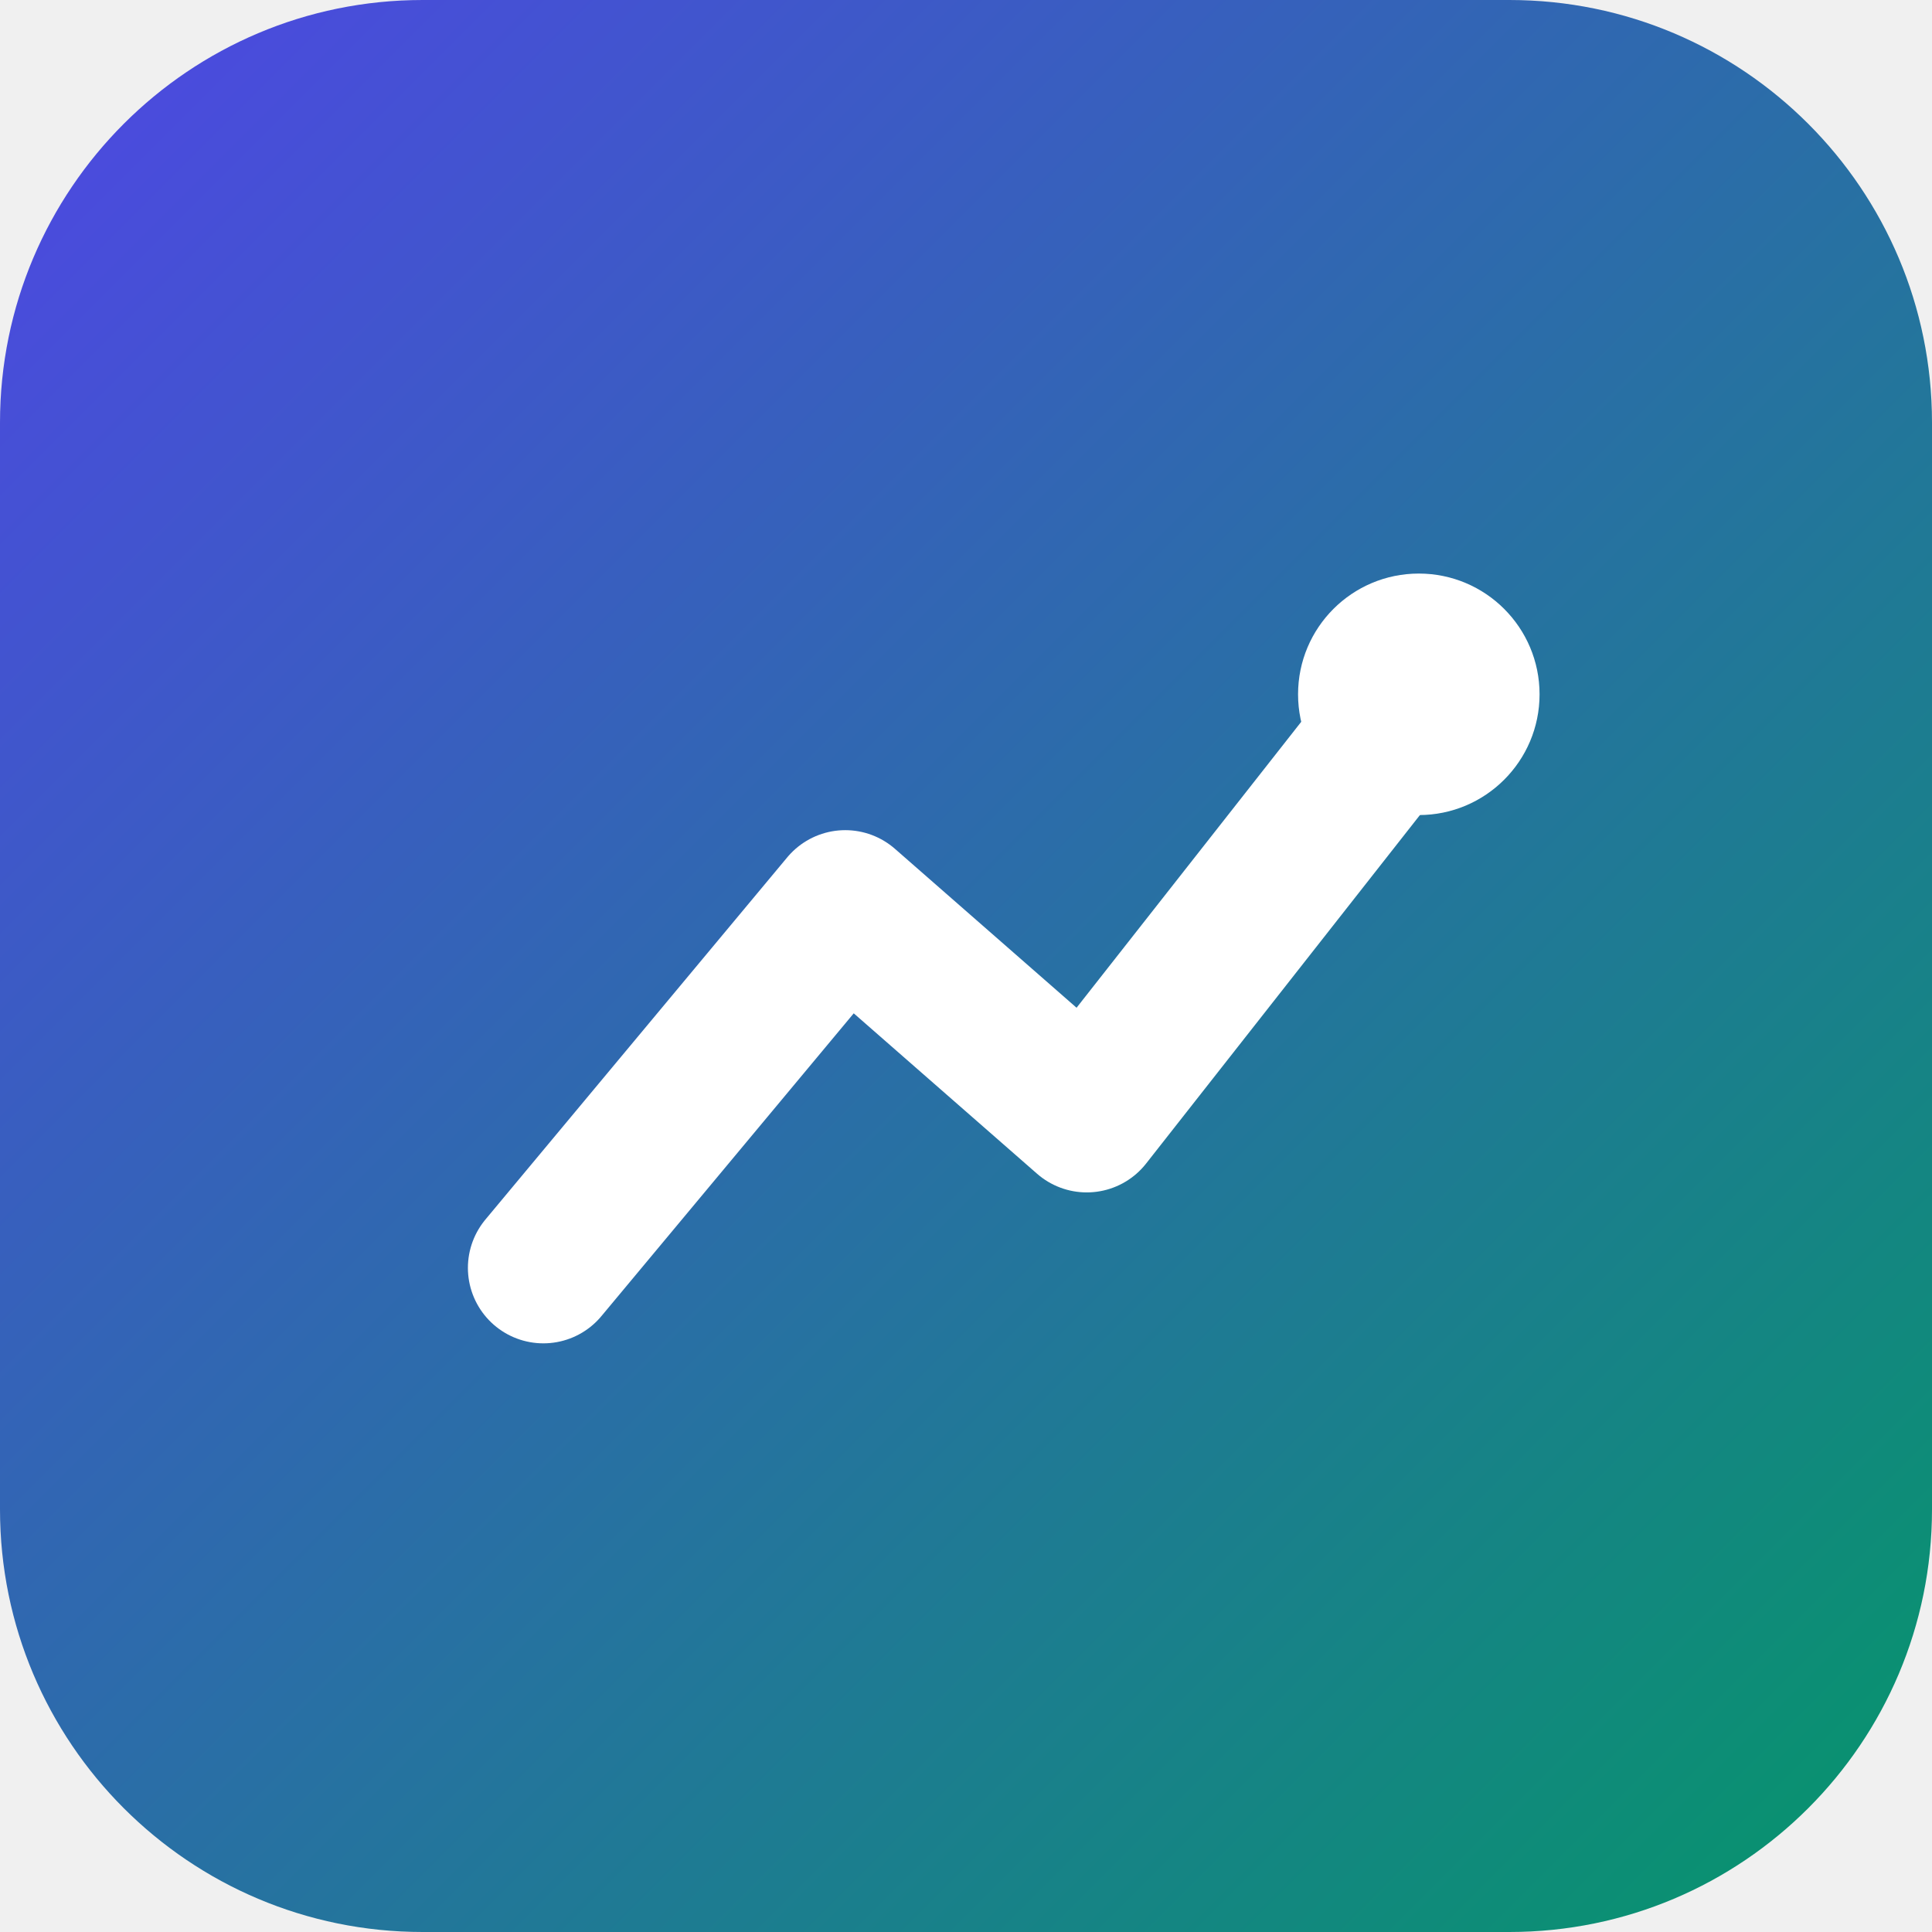
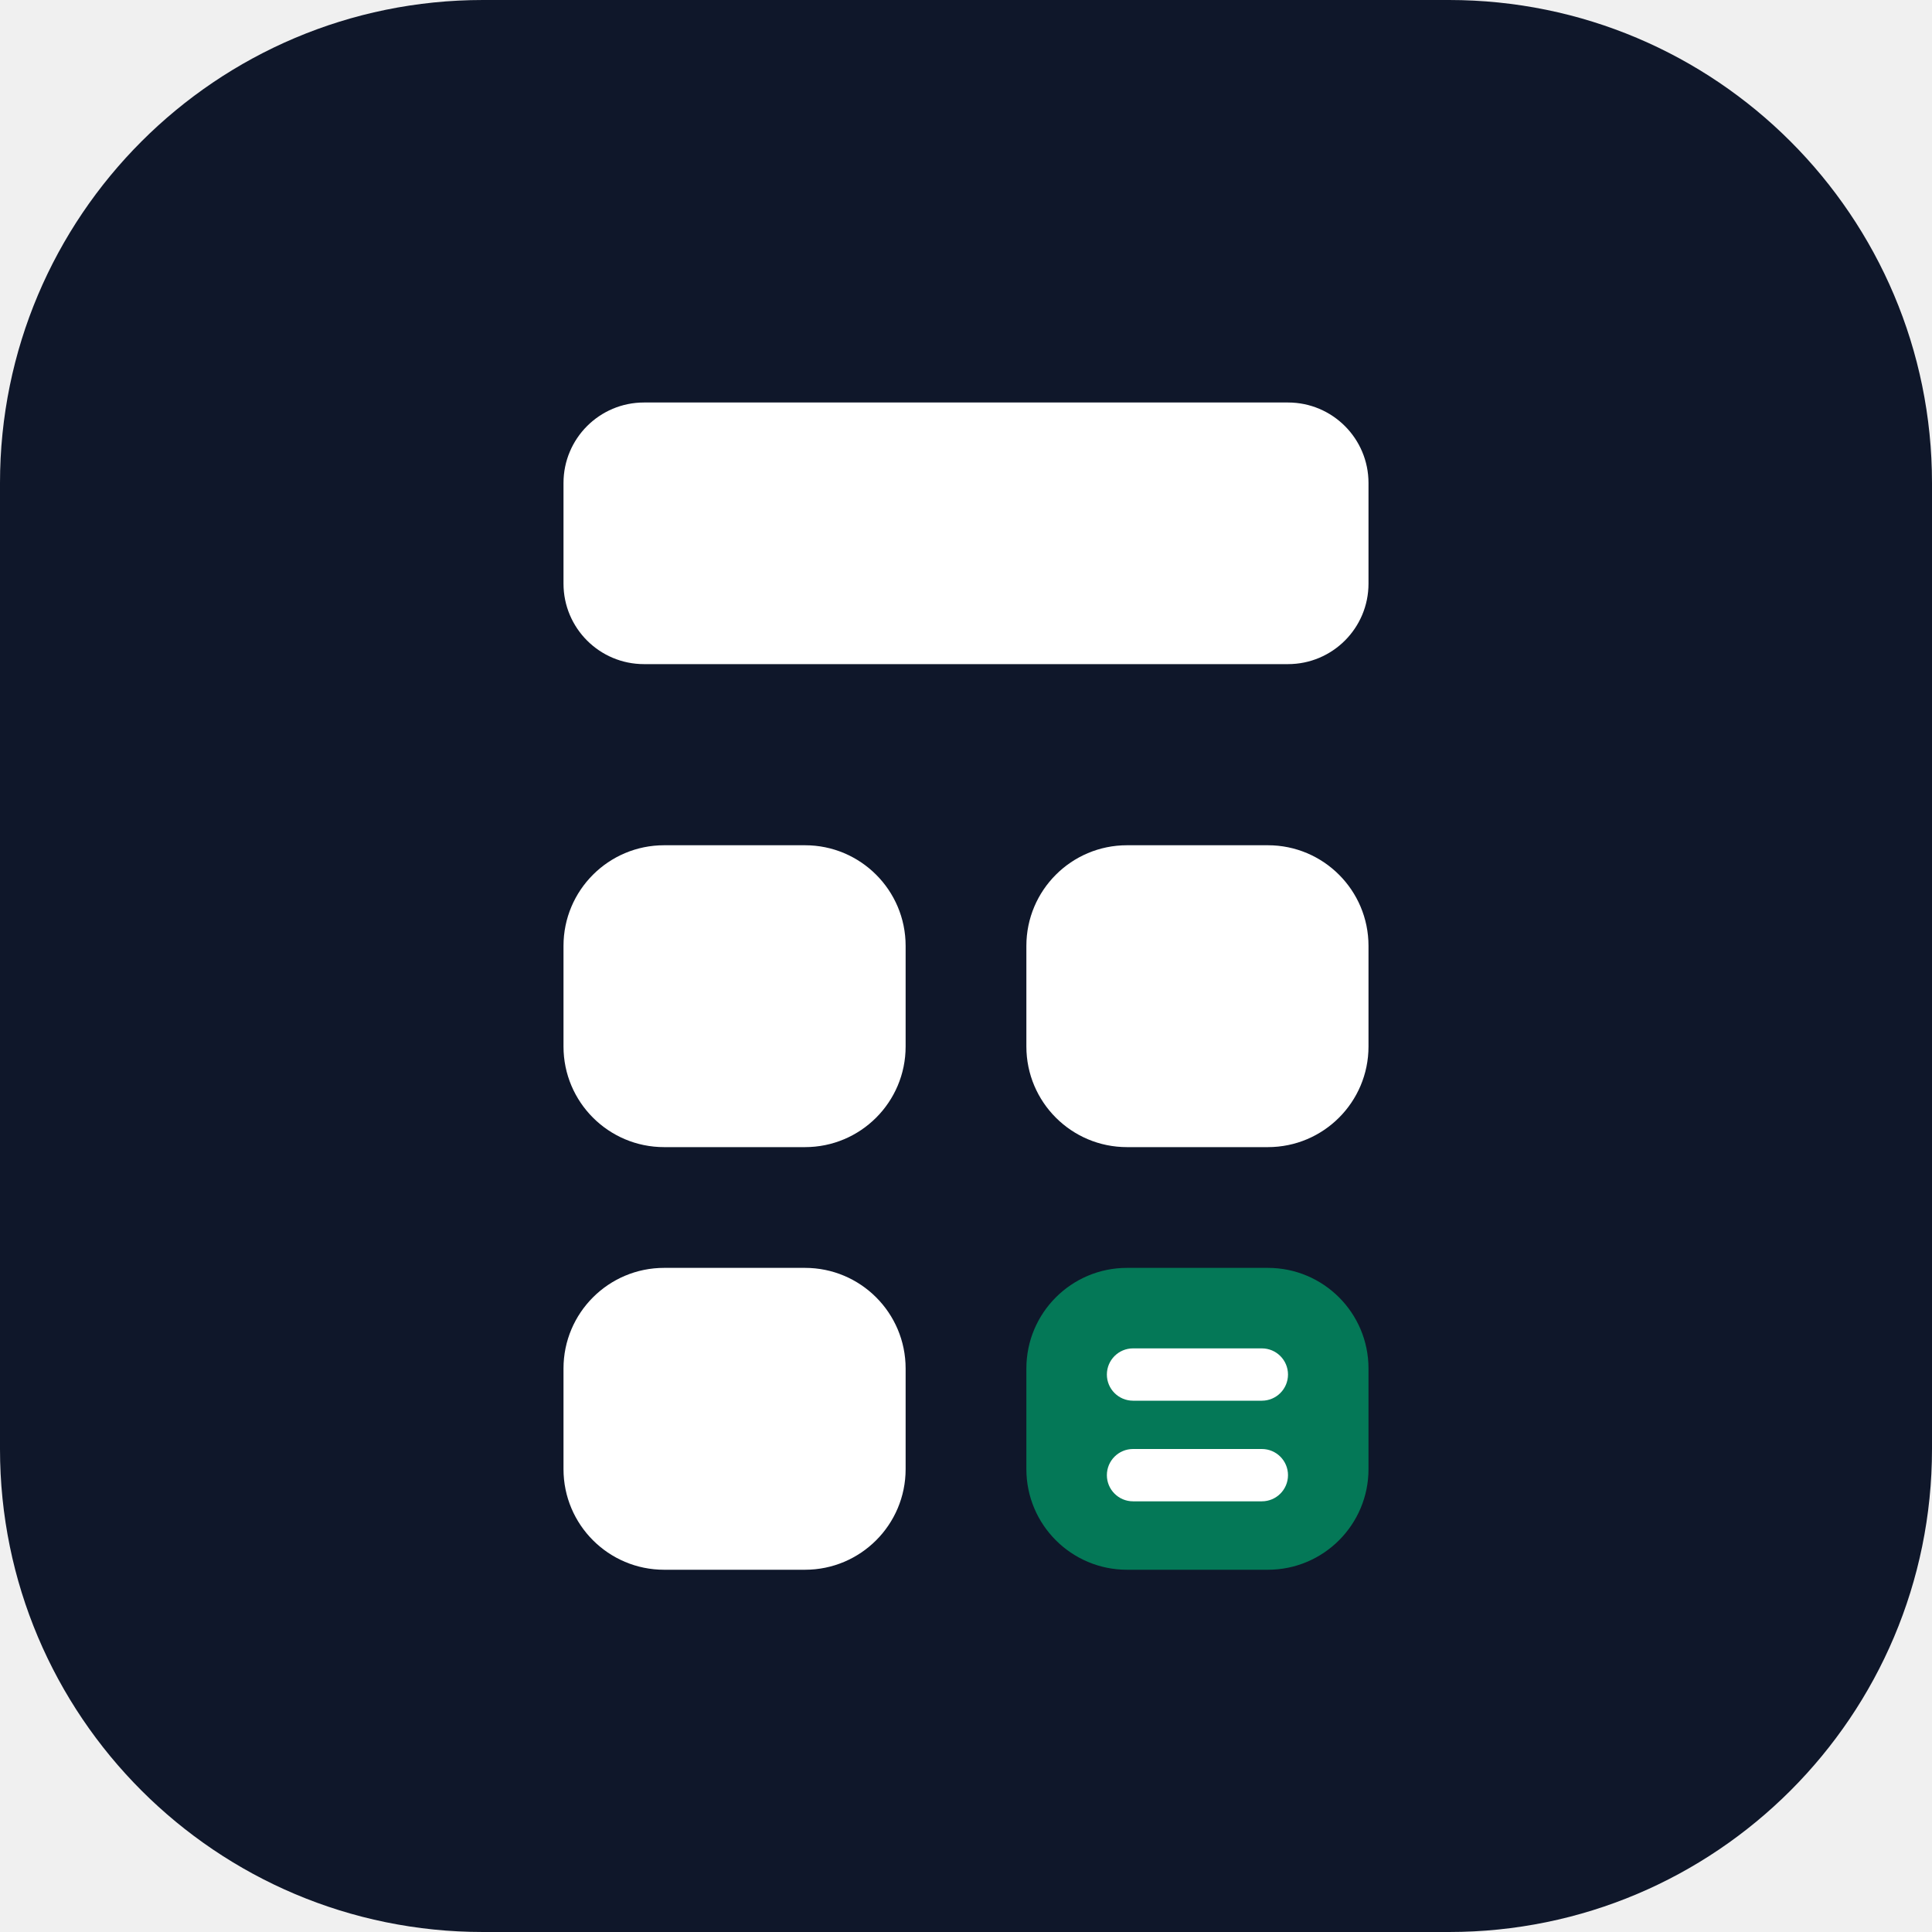
- <svg xmlns="http://www.w3.org/2000/svg" viewBox="0 0 64 64">
-   <defs>
-     <linearGradient id="g" x1="0" y1="0" x2="1" y2="1">
-       <stop offset="0" stop-color="#4f46e5" />
-       <stop offset="1" stop-color="#059669" />
-     </linearGradient>
-   </defs>
-   <rect width="64" height="64" rx="14" fill="url(#g)" />
-   <path d="M18 42 28 30l8 7 11-14" fill="none" stroke="#fff" stroke-width="5" stroke-linecap="round" stroke-linejoin="round" />
-   <circle cx="47" cy="23" r="4" fill="#fff" />
+ <svg xmlns="http://www.w3.org/2000/svg" viewBox="0 0 96.0 96.0" width="96" height="96" role="img" aria-label="SpendMath">
+   <g transform="translate(0 0) scale(1)">
+     <rect width="96" height="96" rx="24" fill="#0F172A" />
+     <rect x="28" y="20" width="40" height="13" rx="4" fill="#FFFFFF" />
+     <rect x="28" y="42" width="17" height="15" rx="5" fill="#FFFFFF" />
+     <rect x="51" y="42" width="17" height="15" rx="5" fill="#FFFFFF" />
+     <rect x="28" y="63" width="17" height="15" rx="5" fill="#FFFFFF" />
+     <rect x="51" y="63" width="17" height="15" rx="5" fill="#047857" />
+     <rect x="55" y="67" width="9" height="2.6" rx="1.3" fill="#FFFFFF" />
+     <rect x="55" y="72" width="9" height="2.6" rx="1.3" fill="#FFFFFF" />
+   </g>
</svg>
